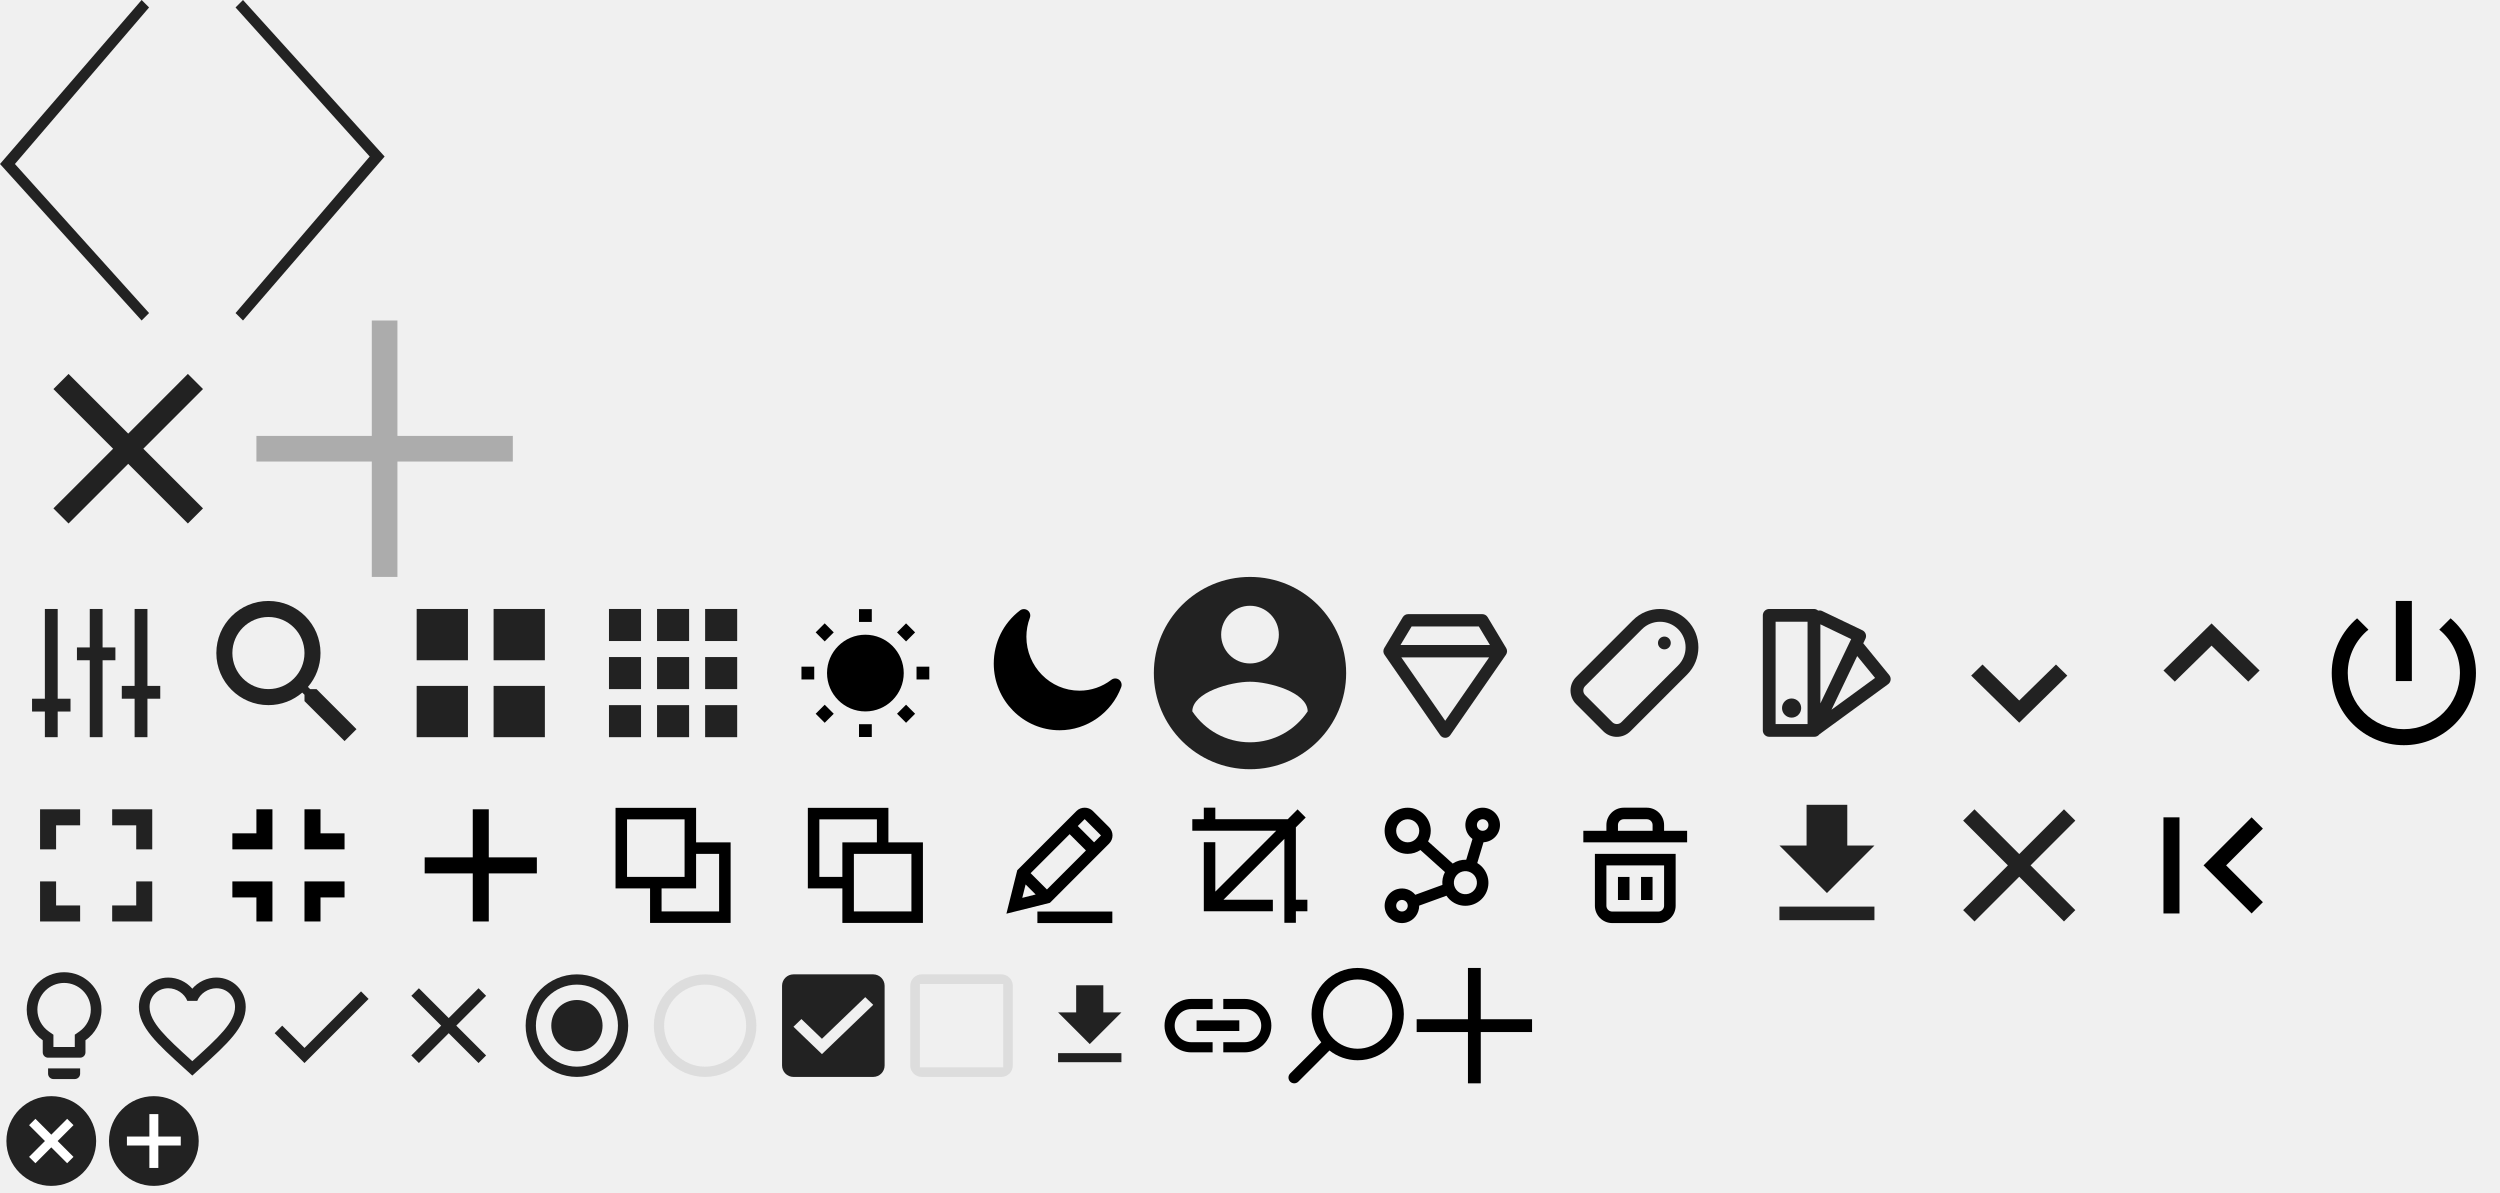
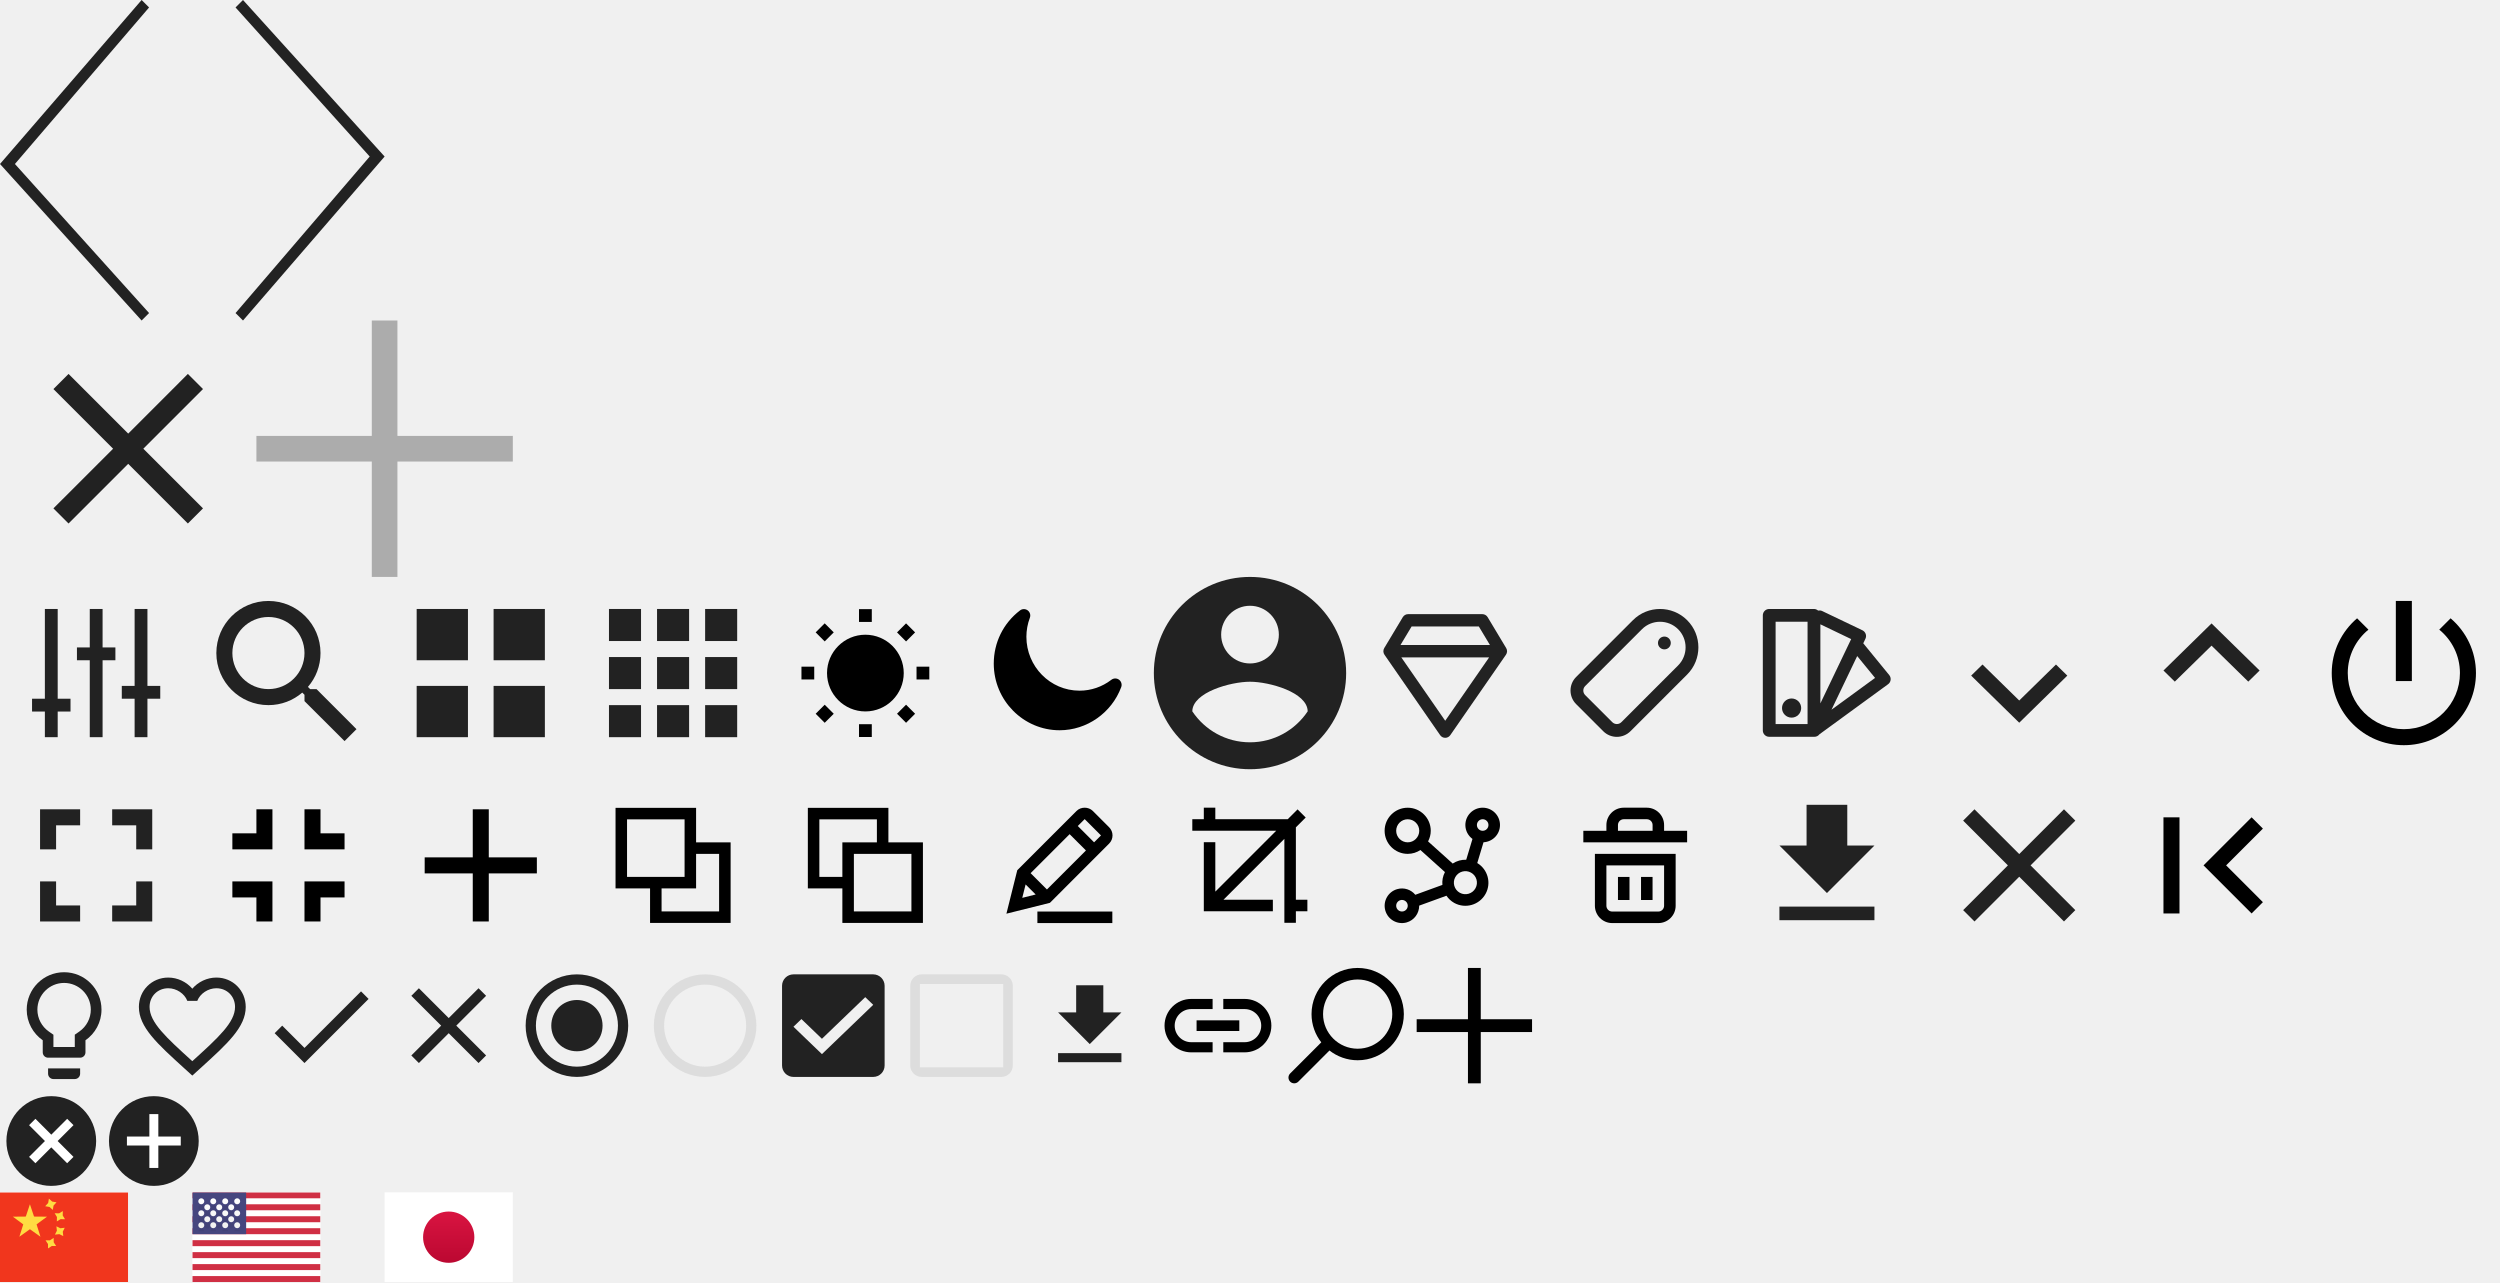
- <svg xmlns="http://www.w3.org/2000/svg" xmlns:xlink="http://www.w3.org/1999/xlink" width="390px" height="186px" viewBox="0 0 390 186" version="1.1">
+ <svg xmlns="http://www.w3.org/2000/svg" xmlns:xlink="http://www.w3.org/1999/xlink" width="390px" height="200px" viewBox="0 0 390 200" version="1.1">
  <defs>
    <polygon id="path-1" points="0 0 20 0 20 20 0 20" />
+     <rect id="path-3" x="0" y="0" width="20" height="14" />
+     <rect id="path-5" x="0" y="0" width="20" height="14" />
+     <linearGradient x1="50%" y1="0%" x2="50%" y2="100%" id="linearGradient-7">
+       <stop stop-color="#FFFFFF" offset="0%" />
+       <stop stop-color="#F0F0F0" offset="100%" />
+     </linearGradient>
+     <path d="M1.4,1.867 C1.658,1.867 1.867,1.658 1.867,1.4 C1.867,1.142 1.658,0.933 1.4,0.933 C1.142,0.933 0.933,1.142 0.933,1.4 C0.933,1.658 1.142,1.867 1.4,1.867 Z M3.267,1.867 C3.524,1.867 3.733,1.658 3.733,1.4 C3.733,1.142 3.524,0.933 3.267,0.933 C3.009,0.933 2.8,1.142 2.8,1.4 C2.8,1.658 3.009,1.867 3.267,1.867 Z M5.133,1.867 C5.391,1.867 5.6,1.658 5.6,1.4 C5.6,1.142 5.391,0.933 5.133,0.933 C4.876,0.933 4.667,1.142 4.667,1.4 C4.667,1.658 4.876,1.867 5.133,1.867 Z M7,1.867 C7.258,1.867 7.467,1.658 7.467,1.4 C7.467,1.142 7.258,0.933 7,0.933 C6.742,0.933 6.533,1.142 6.533,1.4 C6.533,1.658 6.742,1.867 7,1.867 Z M2.333,2.8 C2.591,2.8 2.8,2.591 2.8,2.333 C2.8,2.076 2.591,1.867 2.333,1.867 C2.076,1.867 1.867,2.076 1.867,2.333 C1.867,2.591 2.076,2.8 2.333,2.8 Z M4.2,2.8 C4.458,2.8 4.667,2.591 4.667,2.333 C4.667,2.076 4.458,1.867 4.2,1.867 C3.942,1.867 3.733,2.076 3.733,2.333 C3.733,2.591 3.942,2.8 4.2,2.8 Z M6.067,2.8 C6.324,2.8 6.533,2.591 6.533,2.333 C6.533,2.076 6.324,1.867 6.067,1.867 C5.809,1.867 5.6,2.076 5.6,2.333 C5.6,2.591 5.809,2.8 6.067,2.8 Z M7,3.733 C7.258,3.733 7.467,3.524 7.467,3.267 C7.467,3.009 7.258,2.8 7,2.8 C6.742,2.8 6.533,3.009 6.533,3.267 C6.533,3.524 6.742,3.733 7,3.733 Z M5.133,3.733 C5.391,3.733 5.6,3.524 5.6,3.267 C5.6,3.009 5.391,2.8 5.133,2.8 C4.876,2.8 4.667,3.009 4.667,3.267 C4.667,3.524 4.876,3.733 5.133,3.733 Z M3.267,3.733 C3.524,3.733 3.733,3.524 3.733,3.267 C3.733,3.009 3.524,2.8 3.267,2.8 C3.009,2.8 2.8,3.009 2.8,3.267 C2.8,3.524 3.009,3.733 3.267,3.733 Z M1.4,3.733 C1.658,3.733 1.867,3.524 1.867,3.267 C1.867,3.009 1.658,2.8 1.4,2.8 C1.142,2.8 0.933,3.009 0.933,3.267 C0.933,3.524 1.142,3.733 1.4,3.733 Z M2.333,4.667 C2.591,4.667 2.8,4.458 2.8,4.2 C2.8,3.942 2.591,3.733 2.333,3.733 C2.076,3.733 1.867,3.942 1.867,4.2 C1.867,4.458 2.076,4.667 2.333,4.667 Z M4.2,4.667 C4.458,4.667 4.667,4.458 4.667,4.2 C4.667,3.942 4.458,3.733 4.2,3.733 C3.942,3.733 3.733,3.942 3.733,4.2 C3.733,4.458 3.942,4.667 4.2,4.667 Z M6.067,4.667 C6.324,4.667 6.533,4.458 6.533,4.2 C6.533,3.942 6.324,3.733 6.067,3.733 C5.809,3.733 5.6,3.942 5.6,4.2 C5.6,4.458 5.809,4.667 6.067,4.667 Z M7,5.6 C7.258,5.6 7.467,5.391 7.467,5.133 C7.467,4.876 7.258,4.667 7,4.667 C6.742,4.667 6.533,4.876 6.533,5.133 C6.533,5.391 6.742,5.6 7,5.6 Z M5.133,5.6 C5.391,5.6 5.6,5.391 5.6,5.133 C5.6,4.876 5.391,4.667 5.133,4.667 C4.876,4.667 4.667,4.876 4.667,5.133 C4.667,5.391 4.876,5.6 5.133,5.6 Z M3.267,5.6 C3.524,5.6 3.733,5.391 3.733,5.133 C3.733,4.876 3.524,4.667 3.267,4.667 C3.009,4.667 2.8,4.876 2.8,5.133 C2.8,5.391 3.009,5.6 3.267,5.6 Z M1.4,5.6 C1.658,5.6 1.867,5.391 1.867,5.133 C1.867,4.876 1.658,4.667 1.4,4.667 C1.142,4.667 0.933,4.876 0.933,5.133 C0.933,5.391 1.142,5.6 1.4,5.6 Z" id="path-8" />
+     <filter x="-50%" y="-50%" width="200%" height="200%" filterUnits="objectBoundingBox" id="filter-9">
+       <feOffset dx="0" dy="1" in="SourceAlpha" result="shadowOffsetOuter1" />
+       <feColorMatrix values="0 0 0 0 0   0 0 0 0 0   0 0 0 0 0  0 0 0 0.06 0" type="matrix" in="shadowOffsetOuter1" />
+     </filter>
+     <rect id="path-10" x="0" y="0" width="20" height="14" />
+     <linearGradient x1="50%" y1="0%" x2="50%" y2="100%" id="linearGradient-12">
+       <stop stop-color="#D91441" offset="0%" />
+       <stop stop-color="#BB0831" offset="100%" />
+     </linearGradient>
  </defs>
  <g id="icon" stroke="none" stroke-width="1" fill="none" fill-rule="evenodd">
    <g id="svg_sprite">
      <g id="ic-account-circle-48-px" transform="translate(180, 90)">
        <g id="Group">
          <polygon id="Shape" points="0 0 30 0 30 30 0 30" />
          <path d="M15,0 C6.713,0 0,6.713 0,15 C0,23.288 6.713,30 15,30 C23.288,30 30,23.288 30,15 C30,6.713 23.288,0 15,0 L15,0 Z M15,4.5 C17.483,4.5 19.5,6.518 19.5,9 C19.5,11.49 17.483,13.5 15,13.5 C12.518,13.5 10.5,11.49 10.5,9 C10.5,6.518 12.518,4.5 15,4.5 L15,4.5 Z M15,25.8 C11.242,25.8 7.942,23.88 6,20.97 C6.037,17.992 12.008,16.35 15,16.35 C17.992,16.35 23.955,17.992 24,20.97 C22.058,23.88 18.758,25.8 15,25.8 L15,25.8 Z" id="Shape" fill="#222222" />
        </g>
      </g>
      <g id="ic-done-48-px" transform="translate(40, 150)">
        <g id="Group">
          <polygon id="Shape" points="0 0 20 0 20 20 0 20" />
          <polygon id="Shape" fill="#222222" points="7.5 13.475 4.025 10 2.846 11.179 7.5 15.833 17.5 5.833 16.321 4.654" />
        </g>
      </g>
      <g id="ic-favorite-border-48-px" transform="translate(20, 150)">
        <g id="Group">
          <polygon id="Shape" points="0 0 20 0 20 20 0 20" />
          <path d="M13.75,2.5 C12.3,2.5 10.908,3.175 10,4.237 C9.092,3.175 7.7,2.5 6.25,2.5 C3.679,2.5 1.667,4.513 1.667,7.083 C1.667,10.229 4.5,12.8 8.792,16.696 L10,17.792 L11.208,16.696 C15.5,12.8 18.333,10.229 18.333,7.083 C18.333,4.513 16.321,2.5 13.75,2.5 L13.75,2.5 Z M10.088,15.463 L10,15.542 L9.912,15.463 C5.95,11.867 3.333,9.492 3.333,7.083 C3.333,5.421 4.588,4.167 6.25,4.167 C7.533,4.167 8.783,4.996 9.221,6.133 L10.775,6.133 C11.217,4.996 12.467,4.167 13.75,4.167 C15.412,4.167 16.667,5.421 16.667,7.083 C16.667,9.492 14.05,11.867 10.088,15.463 L10.088,15.463 Z" id="Shape" fill="#222222" />
        </g>
      </g>
      <g id="ic-lightbulb-outline-48-px" transform="translate(0, 150)">
        <g id="Clipped">
          <mask id="mask-2" fill="white">
            <use xlink:href="#path-1" />
          </mask>
          <g id="a" />
          <path d="M7.5,17.5 C7.5,17.958 7.875,18.333 8.333,18.333 L11.667,18.333 C12.125,18.333 12.5,17.958 12.5,17.5 L12.5,16.667 L7.5,16.667 L7.5,17.5 L7.5,17.5 Z M10,1.667 C6.779,1.667 4.167,4.279 4.167,7.5 C4.167,9.483 5.158,11.229 6.667,12.283 L6.667,14.167 C6.667,14.625 7.042,15 7.5,15 L12.5,15 C12.958,15 13.333,14.625 13.333,14.167 L13.333,12.283 C14.842,11.229 15.833,9.483 15.833,7.5 C15.833,4.279 13.221,1.667 10,1.667 L10,1.667 Z M12.379,10.917 L11.667,11.412 L11.667,13.333 L8.333,13.333 L8.333,11.417 L7.621,10.921 C6.5,10.137 5.833,8.863 5.833,7.504 C5.833,5.208 7.704,3.337 10,3.337 C12.296,3.337 14.167,5.208 14.167,7.504 C14.167,8.858 13.5,10.133 12.379,10.917 L12.379,10.917 Z" id="Shape" fill="#222222" mask="url(#mask-2)" />
        </g>
      </g>
      <g id="ic-clear-48-px" transform="translate(0, 50)">
        <g id="Group">
          <polygon id="Shape" fill="#222222" points="31.667 10.692 29.308 8.333 20 17.642 10.692 8.333 8.333 10.692 17.642 20 8.333 29.308 10.692 31.667 20 22.358 29.308 31.667 31.667 29.308 22.358 20" />
          <polygon id="Shape" points="0 0 40 0 40 40 0 40" />
        </g>
      </g>
      <g id="ic-clear-48-px-copy" transform="translate(300, 120)">
        <g id="Group">
          <polygon id="Shape" fill="#222222" points="23.75 8.019 21.981 6.25 15 13.231 8.019 6.25 6.25 8.019 13.231 15 6.25 21.981 8.019 23.75 15 16.769 21.981 23.75 23.75 21.981 16.769 15" />
          <polygon id="Shape" points="0 0 30 0 30 30 0 30" />
        </g>
      </g>
      <g id="icon-prev">
        <g id="Assets">
          <g>
            <g id="Web-assets">
              <polygon id="prev" fill="#222222" transform="translate(11.62791, 25) scale(-1, 1) translate(-11.62791, -25) " points="23.256 25.581 1.163 50 0 48.837 20.93 25.581 0 1.163 1.163 0" />
              <rect id="Rectangle" x="0" y="0" width="30" height="50" />
            </g>
          </g>
        </g>
      </g>
      <g id="icon-prev" transform="translate(45, 25) rotate(-180) translate(-45, -25) translate(30, 0)">
        <g id="Assets">
          <g>
            <g id="Web-assets">
              <polygon id="prev" fill="#222222" transform="translate(11.62791, 25) scale(-1, 1) translate(-11.62791, -25) " points="23.256 25.581 1.163 50 -5.68434189e-14 48.837 20.93 25.581 -5.68434189e-14 1.163 1.163 0" />
              <rect id="Rectangle-2" x="0" y="0" width="30" height="50" />
            </g>
          </g>
        </g>
      </g>
      <g id="ic-clear-all-48-px" transform="translate(0, 90)">
        <g id="Group">
          <polygon id="Shape" points="0 0 30 0 30 30 0 30" />
          <path d="M21,17 L19,17 L19,19 L21,19 L21,25 L23,25 L23,19 L25,19 L25,17 L23,17 L23,5 L21,5 L21,17 Z M14.003,11 L12.003,11 L12.003,13 L14.003,13 L14.003,25 L16.003,25 L16.003,13 L18.003,13 L18.003,11 L16.003,11 L16.003,5 L14.003,5 L14.003,11 Z M7,19 L5,19 L5,21 L7,21 L7,25 L9,25 L9,21 L11,21 L11,19 L9,19 L9,5 L7,5 L7,19 Z" id="Combined-Shape" fill="#222222" />
        </g>
      </g>
      <g id="Group-8" transform="translate(90, 90)">
        <polygon id="Shape" points="0 0 30 0 30 30 0 30" />
        <path d="M5,10 L10,10 L10,5 L5,5 L5,10 L5,10 Z M12.5,25 L17.5,25 L17.5,20 L12.5,20 L12.5,25 L12.5,25 Z M5,25 L10,25 L10,20 L5,20 L5,25 L5,25 Z M5,17.5 L10,17.5 L10,12.5 L5,12.5 L5,17.5 L5,17.5 Z M12.5,17.5 L17.5,17.5 L17.5,12.5 L12.5,12.5 L12.5,17.5 L12.5,17.5 Z M20,5 L20,10 L25,10 L25,5 L20,5 L20,5 Z M12.5,10 L17.5,10 L17.5,5 L12.5,5 L12.5,10 L12.5,10 Z M20,17.5 L25,17.5 L25,12.5 L20,12.5 L20,17.5 L20,17.5 Z M20,25 L25,25 L25,20 L20,20 L20,25 L20,25 Z" id="Shape" fill="#222222" />
      </g>
      <g id="Group-7" transform="translate(60, 90)">
        <polygon id="Shape" points="0 0 30 0 30 30 0 30" />
        <path d="M5,13 L13,13 L13,5 L5,5 L5,13 L5,13 Z M5,25 L13,25 L13,17 L5,17 L5,25 L5,25 Z M17,25 L25,25 L25,17 L17,17 L17,25 L17,25 Z M17,13 L25,13 L25,5 L17,5 L17,13 L17,13 Z" id="Shape" fill="#222222" />
      </g>
      <g id="ic-fullscreen-48-px" transform="translate(0, 120)">
        <g id="Group">
          <polygon id="Shape" points="0 0 30 0 30 30 0 30" />
          <path d="M8.75,17.5 L6.25,17.5 L6.25,23.75 L12.5,23.75 L12.5,21.25 L8.75,21.25 L8.75,17.5 L8.75,17.5 Z M6.25,12.5 L8.75,12.5 L8.75,8.75 L12.5,8.75 L12.5,6.25 L6.25,6.25 L6.25,12.5 L6.25,12.5 Z M21.25,21.25 L17.5,21.25 L17.5,23.75 L23.75,23.75 L23.75,17.5 L21.25,17.5 L21.25,21.25 L21.25,21.25 Z M17.5,6.25 L17.5,8.75 L21.25,8.75 L21.25,12.5 L23.75,12.5 L23.75,6.25 L17.5,6.25 L17.5,6.25 Z" id="Shape" fill="#222222" />
        </g>
      </g>
      <g id="ic-get-app-48-px" transform="translate(270, 120)">
        <g id="Group">
          <polygon id="Shape" points="0 0 30 0 30 30 0 30" />
          <path d="M22.412,11.903 L18.176,11.903 L18.176,5.55 L11.824,5.55 L11.824,11.903 L7.588,11.903 L15,19.315 L22.412,11.903 L22.412,11.903 Z M7.588,21.432 L7.588,23.55 L22.412,23.55 L22.412,21.432 L7.588,21.432 L7.588,21.432 Z" id="Shape" fill="#222222" />
        </g>
      </g>
      <g id="ic-search-48-px" transform="translate(30, 90)">
        <g id="Group">
          <path d="M19.375,17.5 L18.381,17.5 L18.038,17.156 C19.262,15.738 20,13.894 20,11.875 C20,7.388 16.363,3.75 11.875,3.75 C7.388,3.75 3.75,7.388 3.75,11.875 C3.75,16.363 7.388,20 11.875,20 C13.894,20 15.738,19.262 17.156,18.044 L17.5,18.387 L17.5,19.375 L23.75,25.613 L25.613,23.75 L19.375,17.5 L19.375,17.5 Z M11.875,17.5 C8.769,17.5 6.25,14.981 6.25,11.875 C6.25,8.769 8.769,6.25 11.875,6.25 C14.981,6.25 17.5,8.769 17.5,11.875 C17.5,14.981 14.981,17.5 11.875,17.5 L11.875,17.5 Z" id="Shape" fill="#222222" />
          <polygon id="Shape" points="0 0 30 0 30 30 0 30" />
        </g>
      </g>
      <g id="ic-keyboard-arrow-down-48-px" transform="translate(300, 90)">
        <g id="Group">
          <polygon id="Shape" fill="#222222" points="9.269 13.665 15 19.28 20.731 13.665 22.5 15.398 15 22.745 7.5 15.398" />
          <polygon id="Shape" points="0 0 30 0 30 29.388 0 29.388" />
        </g>
      </g>
      <g id="ic-keyboard-arrow-down-48-px-copy" transform="translate(345, 105) rotate(-180) translate(-345, -105) translate(330, 90)">
        <g id="Group">
          <polygon id="Shape" fill="#222222" points="9.269 13.665 15 19.28 20.731 13.665 22.5 15.398 15 22.745 7.5 15.398" />
          <polygon id="Shape" points="0 0 30 0 30 29.388 0 29.388" />
        </g>
      </g>
      <g id="Group-2" transform="translate(210, 90)">
        <path d="M24.964,11.097 L22.072,6.275 C21.897,5.987 21.583,5.806 21.244,5.806 L9.664,5.806 C9.325,5.806 9.011,5.987 8.836,6.275 L5.943,11.097 C5.748,11.421 5.763,11.833 5.979,12.142 L14.661,24.683 C14.842,24.946 15.14,25.1 15.454,25.1 C15.773,25.1 16.066,24.946 16.246,24.683 L24.928,12.142 C25.15,11.828 25.16,11.421 24.964,11.097 L24.964,11.097 Z M10.21,7.731 L20.698,7.731 L22.432,10.623 L8.475,10.623 L10.21,7.731 L10.21,7.731 Z M15.454,22.44 L8.609,12.558 L22.299,12.558 L15.454,22.44 L15.454,22.44 Z" id="Shape" fill="#222222" />
        <rect id="Rectangle-3" x="0" y="0" width="30" height="30" />
      </g>
      <g id="Group-4" transform="translate(270, 90)">
        <path d="M24.936,16.069 C24.973,15.798 24.894,15.521 24.718,15.309 L20.67,10.356 L21.005,9.654 C21.245,9.16 21.032,8.564 20.537,8.324 L14.245,5.314 C14.043,5.218 13.824,5.213 13.622,5.25 C13.447,5.101 13.229,5 12.979,5 L5.995,5 C5.441,5 5,5.447 5,5.995 L5,23.947 C5,24.5 5.447,24.941 5.995,24.941 L12.973,24.941 L12.973,24.941 L12.973,24.941 C12.989,24.941 13.005,24.936 13.021,24.936 C13.032,24.936 13.043,24.941 13.053,24.941 C13.356,24.941 13.644,24.798 13.835,24.548 L24.532,16.745 C24.761,16.585 24.904,16.34 24.936,16.069 L24.936,16.069 Z M18.782,9.697 L13.979,19.729 L13.979,7.394 L18.782,9.697 L18.782,9.697 Z M11.979,22.952 L6.995,22.952 L6.995,6.995 L11.979,6.995 L11.979,22.952 L11.979,22.952 Z M15.713,20.718 L19.723,12.346 L22.511,15.755 L15.713,20.718 Z M9.489,21.952 C10.315,21.952 10.984,21.283 10.984,20.457 C10.984,19.632 10.315,18.963 9.489,18.963 C8.664,18.963 7.995,19.632 7.995,20.457 C7.995,21.283 8.664,21.952 9.489,21.952 Z" id="Combined-Shape" fill="#222222" />
        <rect id="Rectangle-4" x="0" y="0" width="30" height="30" />
      </g>
      <g id="Group-3" transform="translate(240, 90)">
        <path d="M23.197,6.751 C20.862,4.416 17.064,4.416 14.734,6.751 L5.878,15.608 C4.707,16.773 4.707,18.672 5.878,19.842 L10.112,24.076 C11.277,25.241 13.176,25.241 14.346,24.076 L23.202,15.219 C25.532,12.884 25.532,9.086 23.197,6.751 L23.197,6.751 Z M21.787,13.805 L12.931,22.661 C12.543,23.049 11.91,23.049 11.521,22.661 L7.287,18.432 C6.899,18.044 6.899,17.411 7.287,17.023 L16.144,8.161 C17.697,6.608 20.229,6.608 21.787,8.161 C23.34,9.719 23.34,12.251 21.787,13.805 Z M19.644,11.303 C20.196,11.303 20.644,10.855 20.644,10.303 C20.644,9.751 20.196,9.303 19.644,9.303 C19.091,9.303 18.644,9.751 18.644,10.303 C18.644,10.855 19.091,11.303 19.644,11.303 Z" id="Combined-Shape" fill="#222222" />
        <rect id="Rectangle-3" x="0" y="0" width="30" height="30" />
      </g>
      <g id="ic-clear-48-px" transform="translate(60, 150)">
        <g id="Group">
          <polygon id="Shape" fill="#222222" points="15.833 5.346 14.654 4.167 10 8.821 5.346 4.167 4.167 5.346 8.821 10 4.167 14.654 5.346 15.833 10 11.179 14.654 15.833 15.833 14.654 11.179 10" />
          <polygon id="Shape" points="0 0 20 0 20 20 0 20" />
        </g>
      </g>
      <g id="Group-10" transform="translate(140, 150)">
        <path d="M16.5,3.5 L16.5,16.5 L3.5,16.5 L3.5,3.5 L16.5,3.5 L16.5,3.5 Z M16.222,2 L3.778,2 C2.8,2 2,2.8 2,3.778 L2,16.222 C2,17.2 2.8,18 3.778,18 L16.222,18 C17.2,18 18,17.2 18,16.222 L18,3.778 C18,2.8 17.2,2 16.222,2 L16.222,2 L16.222,2 Z" id="Shape" fill="#CDCDCD" opacity="0.54" />
        <rect id="Rectangle-8" x="0" y="0" width="20" height="20" />
      </g>
      <g id="Group-9" transform="translate(120, 150)">
        <rect id="Rectangle-7" x="0" y="0" width="20" height="20" />
        <path d="M16.222,2 L3.778,2 C2.8,2 2,2.8 2,3.778 L2,16.222 C2,17.2 2.8,18 3.778,18 L16.222,18 C17.2,18 18,17.2 18,16.222 L18,3.778 C18,2.8 17.2,2 16.222,2 L16.222,2 Z M8.222,14.444 L3.778,10.171 L5.022,8.974 L8.222,12.051 L14.978,5.556 L16.222,6.752 L8.222,14.444 L8.222,14.444 Z" id="Shape" fill="#222222" />
      </g>
      <g id="Group-6" transform="translate(100, 150)">
        <rect id="Rectangle-6" x="0" y="0" width="20" height="20" />
        <path d="M10,2 C5.6,2 2,5.6 2,10 C2,14.4 5.6,18 10,18 C14.4,18 18,14.4 18,10 C18,5.6 14.4,2 10,2 L10,2 Z M10,16.4 C6.48,16.4 3.6,13.52 3.6,10 C3.6,6.48 6.48,3.6 10,3.6 C13.52,3.6 16.4,6.48 16.4,10 C16.4,13.52 13.52,16.4 10,16.4 L10,16.4 Z" id="Shape" fill="#CDCDCD" opacity="0.54" />
      </g>
      <g id="Group-5" transform="translate(80, 150)">
        <path d="M10,6 C7.76,6 6,7.76 6,10 C6,12.24 7.76,14 10,14 C12.24,14 14,12.24 14,10 C14,7.76 12.24,6 10,6 L10,6 Z M10,2 C5.6,2 2,5.6 2,10 C2,14.4 5.6,18 10,18 C14.4,18 18,14.4 18,10 C18,5.6 14.4,2 10,2 L10,2 Z M10,16.4 C6.48,16.4 3.6,13.52 3.6,10 C3.6,6.48 6.48,3.6 10,3.6 C13.52,3.6 16.4,6.48 16.4,10 C16.4,13.52 13.52,16.4 10,16.4 L10,16.4 Z" id="Shape" fill="#222222" />
        <rect id="Rectangle-5" x="0" y="0" width="20" height="20" />
      </g>
      <g id="ic-first-page-48-px" transform="translate(330, 120)">
        <g id="Group">
          <path d="M23.012,20.738 L17.275,15 L23.012,9.262 L21.25,7.5 L13.75,15 L21.25,22.5 L23.012,20.738 Z M7.5,7.5 L10,7.5 L10,22.5 L7.5,22.5 L7.5,7.5 Z" id="Shape" fill="#000000" />
          <polygon id="Shape" points="30 30 0 30 0 0 30 0" />
        </g>
      </g>
      <g id="ic-get-app-48-px" transform="translate(160, 150)">
        <g id="Group">
          <polygon id="Shape" points="0 0 20 0 20 20 0 20" />
          <path d="M14.941,7.935 L12.118,7.935 L12.118,3.7 L7.882,3.7 L7.882,7.935 L5.059,7.935 L10,12.876 L14.941,7.935 L14.941,7.935 Z M5.059,14.288 L5.059,15.7 L14.941,15.7 L14.941,14.288 L5.059,14.288 L5.059,14.288 Z" id="Shape" fill="#222222" />
        </g>
      </g>
      <g id="ic-link-48-px" transform="translate(180, 150)">
        <g id="Group">
          <polygon id="Shape" points="0 0 20 0 20 20 0 20" />
          <path d="M3.25,10 C3.25,8.575 4.408,7.417 5.833,7.417 L9.167,7.417 L9.167,5.833 L5.833,5.833 C3.533,5.833 1.667,7.7 1.667,10 C1.667,12.3 3.533,14.167 5.833,14.167 L9.167,14.167 L9.167,12.583 L5.833,12.583 C4.408,12.583 3.25,11.425 3.25,10 Z M6.667,10.833 L13.333,10.833 L13.333,9.167 L6.667,9.167 L6.667,10.833 Z M14.167,5.833 L10.833,5.833 L10.833,7.417 L14.167,7.417 C15.592,7.417 16.75,8.575 16.75,10 C16.75,11.425 15.592,12.583 14.167,12.583 L10.833,12.583 L10.833,14.167 L14.167,14.167 C16.467,14.167 18.333,12.3 18.333,10 C18.333,7.7 16.467,5.833 14.167,5.833 Z" id="Shape" fill="#000000" />
        </g>
      </g>
      <g id="Group-2" transform="translate(120, 90)">
        <g id="white">
          <polygon id="Shape" points="0 0 30 0 30 30 0 30" />
          <path d="M15,9.016 C11.702,9.016 9.016,11.702 9.016,15 C9.016,18.298 11.702,20.984 15,20.984 C18.298,20.984 20.984,18.298 20.984,15 C20.984,11.702 18.298,9.016 15,9.016 Z M14.005,5.027 L16,5.027 L16,7.021 L14.005,7.021 L14.005,5.027 Z M14.005,22.979 L16,22.979 L16,24.973 L14.005,24.973 L14.005,22.979 Z M22.979,14.005 L24.973,14.005 L24.973,16 L22.979,16 L22.979,14.005 Z M5.027,14.005 L7.021,14.005 L7.021,16 L5.027,16 L5.027,14.005 Z M19.936,8.654 L21.346,10.064 L22.755,8.654 L21.346,7.245 L19.936,8.654 Z M7.245,21.346 L8.654,22.755 L10.064,21.346 L8.654,19.936 L7.245,21.346 Z M21.346,22.755 L19.935,21.345 L21.346,19.934 L22.756,21.345 L21.346,22.755 Z M8.653,7.241 L10.064,8.651 L8.653,10.061 L7.243,8.651 L8.653,7.241 Z" id="Combined-Shape" fill="#000000" />
        </g>
      </g>
      <g id="dark" transform="translate(150, 90)">
        <polygon id="Shape" points="0 0 30 0 30 30 0 30" />
        <path d="M24.569,16.037 C24.213,15.771 23.723,15.777 23.372,16.048 C21.92,17.16 20.202,17.745 18.399,17.745 C13.83,17.745 10.117,13.973 10.117,9.34 C10.117,8.335 10.298,7.335 10.66,6.367 C10.814,5.952 10.676,5.484 10.319,5.218 C9.963,4.952 9.473,4.957 9.117,5.229 C6.516,7.218 5.027,10.239 5.027,13.521 C5.027,19.255 9.638,23.92 15.303,23.92 C19.548,23.92 23.41,21.218 24.91,17.191 C25.064,16.771 24.926,16.303 24.569,16.037 Z" id="Shape" fill="#000000" />
      </g>
      <g id="ic-fullscreen-exit-48-px" transform="translate(30, 120)">
        <g id="Group">
          <polygon id="Shape" points="0 0 30 0 30 30 0 30" />
          <path d="M6.25,20 L10,20 L10,23.75 L12.5,23.75 L12.5,17.5 L6.25,17.5 L6.25,20 Z M10,10 L6.25,10 L6.25,12.5 L12.5,12.5 L12.5,6.25 L10,6.25 L10,10 Z M17.5,23.75 L20,23.75 L20,20 L23.75,20 L23.75,17.5 L17.5,17.5 L17.5,23.75 Z M20,10 L20,6.25 L17.5,6.25 L17.5,12.5 L23.75,12.5 L23.75,10 L20,10 Z" id="Shape" fill="#000000" />
        </g>
      </g>
      <g id="ic-add-48-px" transform="translate(60, 120)">
        <g id="Group">
          <polygon id="Shape" fill="#000000" points="23.75 16.25 16.25 16.25 16.25 23.75 13.75 23.75 13.75 16.25 6.25 16.25 6.25 13.75 13.75 13.75 13.75 6.25 16.25 6.25 16.25 13.75 23.75 13.75" />
          <polygon id="Shape" points="0 0 30 0 30 30 0 30" />
        </g>
      </g>
      <g id="Group-5" transform="translate(90, 120)">
        <polygon id="Shape" points="0 0 30 0 30 30 0 30" />
        <path d="M18.59,11.41 L18.59,6.024 L6.024,6.024 L6.024,18.59 L11.41,18.59 L11.41,23.976 L23.976,23.976 L23.976,11.41 L18.59,11.41 Z M7.819,16.795 L7.819,7.819 L16.795,7.819 L16.795,11.41 L16.795,16.795 L11.41,16.795 L7.819,16.795 Z M22.181,22.181 L13.205,22.181 L13.205,18.59 L18.59,18.59 L18.59,13.205 L22.181,13.205 L22.181,22.181 Z" id="Shape" fill="#000000" />
      </g>
      <g id="Group-5" transform="translate(120, 120)">
        <polygon id="Shape" points="0 0 30 0 30 30 0 30" />
        <path d="M18.59,11.41 L18.59,6.024 L6.024,6.024 L6.024,18.59 L11.41,18.59 L11.41,23.976 L23.976,23.976 L23.976,11.41 L18.59,11.41 Z M7.819,16.795 L7.819,7.819 L16.795,7.819 L16.795,11.41 L16.795,16.795 L11.41,16.795 L7.819,16.795 Z M22.181,22.181 L13.205,22.181 L13.205,18.59 L18.59,18.59 L18.59,13.205 L22.181,13.205 L22.181,22.181 Z" id="Shape" fill="#000000" transform="translate(15, 15) rotate(-180) translate(-15, -15) " />
      </g>
      <g id="Group-4" transform="translate(150, 120)">
        <polygon id="Shape" points="0 0 30 0 30 30 0 30" />
        <path d="M23.025,11.598 C23.366,11.258 23.553,10.807 23.553,10.327 C23.553,9.847 23.366,9.396 23.025,9.055 L20.481,6.511 C19.8,5.83 18.614,5.83 17.938,6.511 L8.694,15.755 L7,22.536 L13.786,20.842 L23.025,11.598 Z M10.777,16.215 L16.863,10.13 L19.406,12.674 L13.321,18.759 L10.777,16.215 Z M19.21,7.783 L21.753,10.327 L20.678,11.402 L18.135,8.858 L19.21,7.783 Z M9.995,17.972 L11.564,19.541 L9.472,20.065 L9.995,17.972 Z M11.833,22.2 L23.524,22.2 L23.524,24 L11.833,24 L11.833,22.2 Z" id="Combined-Shape" fill="#000000" />
      </g>
      <g id="Group-5" transform="translate(180, 120)">
        <polygon id="Shape" points="0 0 30 0 30 30 0 30" />
        <polygon id="Shape" fill="#000000" points="22.157 20.362 22.157 9.064 23.689 7.532 22.42 6.263 20.888 7.795 9.59 7.795 9.59 6 7.795 6 7.795 7.795 6 7.795 6 9.59 19.093 9.59 9.59 19.093 9.59 11.386 7.795 11.386 7.795 22.157 18.566 22.157 18.566 20.362 10.859 20.362 20.362 10.859 20.362 23.952 22.157 23.952 22.157 22.157 23.952 22.157 23.952 20.362" />
      </g>
      <g id="Group-4" transform="translate(210, 120)">
        <polygon id="Shape" points="0 0 30 0 30 30 0 30" />
        <path d="M23.999,8.702 C23.999,7.209 22.79,6 21.298,6 C19.805,6 18.596,7.209 18.596,8.702 C18.596,9.594 19.038,10.381 19.705,10.875 L18.731,14.119 C17.982,14.09 17.243,14.302 16.619,14.714 L12.78,11.259 C13.039,10.76 13.198,10.204 13.198,9.604 C13.198,7.617 11.586,6.005 9.599,6.005 C7.612,6.005 6,7.617 6,9.604 C6,11.59 7.612,13.203 9.599,13.203 C10.333,13.203 11.014,12.982 11.586,12.603 L15.41,16.043 C15.079,16.682 14.949,17.373 15.016,18.044 L10.789,19.585 C10.127,18.783 9.037,18.399 7.972,18.702 C6.537,19.105 5.702,20.597 6.106,22.032 C6.509,23.467 8.001,24.302 9.436,23.899 C10.631,23.563 11.398,22.464 11.394,21.279 L15.645,19.733 C15.952,20.18 16.355,20.573 16.859,20.856 C18.601,21.816 20.789,21.183 21.749,19.441 C22.685,17.742 22.099,15.631 20.453,14.633 L21.427,11.394 C22.862,11.317 23.999,10.146 23.999,8.702 Z M8.951,22.162 C8.471,22.296 7.972,22.018 7.838,21.538 C7.703,21.058 7.982,20.559 8.462,20.424 C8.942,20.29 9.441,20.568 9.575,21.048 C9.709,21.528 9.431,22.027 8.951,22.162 Z M21.298,7.799 C21.797,7.799 22.2,8.203 22.2,8.702 C22.2,9.201 21.797,9.604 21.298,9.604 C20.799,9.604 20.396,9.201 20.396,8.702 C20.396,8.203 20.804,7.799 21.298,7.799 Z M7.804,9.604 C7.804,8.606 8.615,7.804 9.604,7.804 C10.592,7.804 11.403,8.606 11.403,9.604 C11.403,10.592 10.592,11.403 9.604,11.403 C8.615,11.403 7.804,10.592 7.804,9.604 Z M20.175,18.567 C19.695,19.436 18.596,19.753 17.732,19.273 C16.864,18.793 16.547,17.694 17.027,16.83 C17.507,15.957 18.606,15.645 19.47,16.125 C20.338,16.6 20.66,17.689 20.175,18.567 Z" id="Shape" fill="#000000" />
      </g>
      <g id="ic-add-48-px" transform="translate(240, 120)">
        <polygon id="Shape" points="0 0 30 0 30 30 0 30" />
        <path d="M8.804,21.299 C8.804,22.786 10.013,24 11.505,24 L18.701,24 C20.188,24 21.402,22.791 21.402,21.299 L21.402,13.201 L8.804,13.201 L8.804,21.299 Z M10.603,15 L19.598,15 L19.598,21.299 C19.598,21.793 19.195,22.201 18.696,22.201 L11.5,22.201 C11.006,22.201 10.598,21.798 10.598,21.299 L10.598,15 L10.603,15 Z M19.598,9.603 L19.598,8.701 C19.598,7.214 18.389,6 16.897,6 L13.299,6 C11.812,6 10.598,7.209 10.598,8.701 L10.598,9.603 L7,9.603 L7,11.402 L10.598,11.402 L19.593,11.402 L23.191,11.402 L23.191,9.603 L19.598,9.603 Z M12.402,9.603 L12.402,8.701 C12.402,8.207 12.805,7.799 13.304,7.799 L16.902,7.799 C17.396,7.799 17.804,8.202 17.804,8.701 L17.804,9.603 L12.402,9.603 Z M16,16.799 L17.799,16.799 L17.799,20.397 L16,20.397 L16,16.799 Z M12.402,16.799 L14.201,16.799 L14.201,20.397 L12.402,20.397 L12.402,16.799 Z" id="Combined-Shape" fill="#000000" />
      </g>
      <path d="M211.797,151 C207.828,151 204.598,154.23 204.598,158.2 C204.598,159.861 205.169,161.387 206.119,162.606 L201.263,167.464 C200.912,167.814 200.912,168.386 201.263,168.736 C201.44,168.914 201.671,169 201.901,169 C202.131,169 202.362,168.914 202.539,168.736 L207.396,163.878 C208.615,164.829 210.141,165.4 211.801,165.4 C215.77,165.4 219,162.17 219,158.2 C218.995,154.23 215.765,151 211.797,151 Z M211.797,163.6 C208.821,163.6 206.398,161.176 206.398,158.2 C206.398,155.224 208.821,152.8 211.797,152.8 C214.772,152.8 217.196,155.224 217.196,158.2 C217.196,161.176 214.772,163.6 211.797,163.6 Z" id="Shape" fill="#000000" />
      <polygon id="Shape" fill="#000000" points="239 161 231 161 231 169 229 169 229 161 221 161 221 159 229 159 229 151 231 151 231 159 239 159" />
      <g id="Group-6" transform="translate(16, 170)">
        <g id="ic-clear-48-px">
          <g id="Group">
            <circle id="Oval-4" fill="#222222" cx="8" cy="8" r="7" />
            <path d="M8.7,7.3 L8.7,3.8 L7.3,3.8 L7.3,7.3 L3.8,7.3 L3.8,8.7 L7.3,8.7 L7.3,12.2 L8.7,12.2 L8.7,8.7 L12.2,8.7 L12.2,7.3 L8.7,7.3 Z" id="Combined-Shape" fill="#FFFFFF" />
            <polygon id="Shape" points="0 0 16 0 16 16 0 16" />
          </g>
        </g>
      </g>
      <g id="Group-6-Copy" transform="translate(0, 170)">
        <g id="ic-clear-48-px">
          <g id="Group">
            <circle id="Oval-4" fill="#222222" cx="8" cy="8" r="7" />
            <path d="M8.7,7.3 L8.7,3.8 L7.3,3.8 L7.3,7.3 L3.8,7.3 L3.8,8.7 L7.3,8.7 L7.3,12.2 L8.7,12.2 L8.7,8.7 L12.2,8.7 L12.2,7.3 L8.7,7.3 Z" id="Combined-Shape" fill="#FFFFFF" transform="translate(8, 8) rotate(-315) translate(-8, -8) " />
            <polygon id="Shape" points="0 0 16 0 16 16 0 16" />
          </g>
        </g>
      </g>
      <polygon id="Shape" fill="#ACACAC" points="80 72 62 72 62 90 58 90 58 72 40 72 40 68 58 68 58 50 62 50 62 68 80 68" />
      <g id="ic-power-settings-new-48-px" transform="translate(360, 90)">
        <g id="Group">
          <polygon id="Shape" points="0 0 30 0 30 30 0 30" />
          <path d="M16.25,3.75 L13.75,3.75 L13.75,16.25 L16.25,16.25 L16.25,3.75 Z M22.294,6.456 L20.525,8.225 C22.488,9.831 23.75,12.262 23.75,15 C23.75,19.831 19.831,23.75 15,23.75 C10.169,23.75 6.25,19.831 6.25,15 C6.25,12.262 7.513,9.831 9.475,8.225 L7.706,6.456 C5.294,8.519 3.75,11.575 3.75,15 C3.75,21.212 8.787,26.25 15,26.25 C21.212,26.25 26.25,21.212 26.25,15 C26.25,11.575 24.706,8.519 22.294,6.456 Z" id="Shape" fill="#000000" />
        </g>
      </g>
+       <g id="CN" transform="translate(0, 186)">
+         <mask id="mask-4" fill="white">
+           <use xlink:href="#path-3" />
+         </mask>
+         <use id="Mask" fill="#FFFFFF" xlink:href="#path-3" />
+         <rect id="Mask" fill="#F1361D" mask="url(#mask-4)" x="0" y="0" width="20" height="14" />
+         <path d="M9.454,4.184 L8.867,4.542 L8.883,3.854 L8.525,3.267 L9.213,3.283 L9.8,2.925 L9.784,3.613 L10.142,4.2 L9.454,4.184 Z M7.729,2.286 L7.051,2.171 L7.514,1.662 L7.629,0.984 L8.138,1.447 L8.816,1.563 L8.353,2.071 L8.237,2.749 L7.729,2.286 Z M8.07,8.38 L7.495,8.757 L7.487,8.07 L7.109,7.495 L7.797,7.487 L8.372,7.109 L8.38,7.797 L8.757,8.372 L8.07,8.38 Z M9.252,6.526 L8.569,6.602 L8.874,5.986 L8.798,5.302 L9.414,5.607 L10.098,5.531 L9.793,6.148 L9.869,6.831 L9.252,6.526 Z" id="Star-2" fill="#FFDC42" mask="url(#mask-4)" />
+         <polygon id="Star-8" fill="#FFDC42" mask="url(#mask-4)" points="4.667 5.759 3.021 6.932 3.628 5.004 2.004 3.801 4.025 3.783 4.667 1.867 5.309 3.783 7.33 3.801 5.705 5.004 6.312 6.932" />
+       </g>
+       <g id="US" transform="translate(30, 186)">
+         <mask id="mask-6" fill="white">
+           <use xlink:href="#path-5" />
+         </mask>
+         <use id="Mask" fill="#FFFFFF" xlink:href="#path-5" />
+         <path d="M0,0 L20,0 L20,0.933 L0,0.933 L0,0 Z M0,1.867 L20,1.867 L20,2.8 L0,2.8 L0,1.867 Z M0,3.733 L20,3.733 L20,4.667 L0,4.667 L0,3.733 Z M0,5.6 L20,5.6 L20,6.533 L0,6.533 L0,5.6 Z M0,7.467 L20,7.467 L20,8.4 L0,8.4 L0,7.467 Z M0,9.333 L20,9.333 L20,10.267 L0,10.267 L0,9.333 Z M0,11.2 L20,11.2 L20,12.133 L0,12.133 L0,11.2 Z M0,13.067 L20,13.067 L20,14 L0,14 L0,13.067 Z" id="Rectangle-511" fill="#D02F44" mask="url(#mask-6)" />
+         <rect id="Rectangle-511" fill="#46467F" mask="url(#mask-6)" x="0" y="0" width="8.4" height="6.533" />
+         <g id="Oval-43" mask="url(#mask-6)">
+           <use fill="black" fill-opacity="1" filter="url(#filter-9)" xlink:href="#path-8" />
+           <use fill="url(#linearGradient-7)" fill-rule="evenodd" xlink:href="#path-8" />
+         </g>
+       </g>
+       <g id="JP" transform="translate(60, 186)">
+         <mask id="mask-11" fill="white">
+           <use xlink:href="#path-10" />
+         </mask>
+         <use id="Mask" fill="#FFFFFF" xlink:href="#path-10" />
+         <ellipse id="Oval-9" fill="url(#linearGradient-12)" mask="url(#mask-11)" cx="10" cy="7" rx="4" ry="4" />
+       </g>
    </g>
  </g>
</svg>
